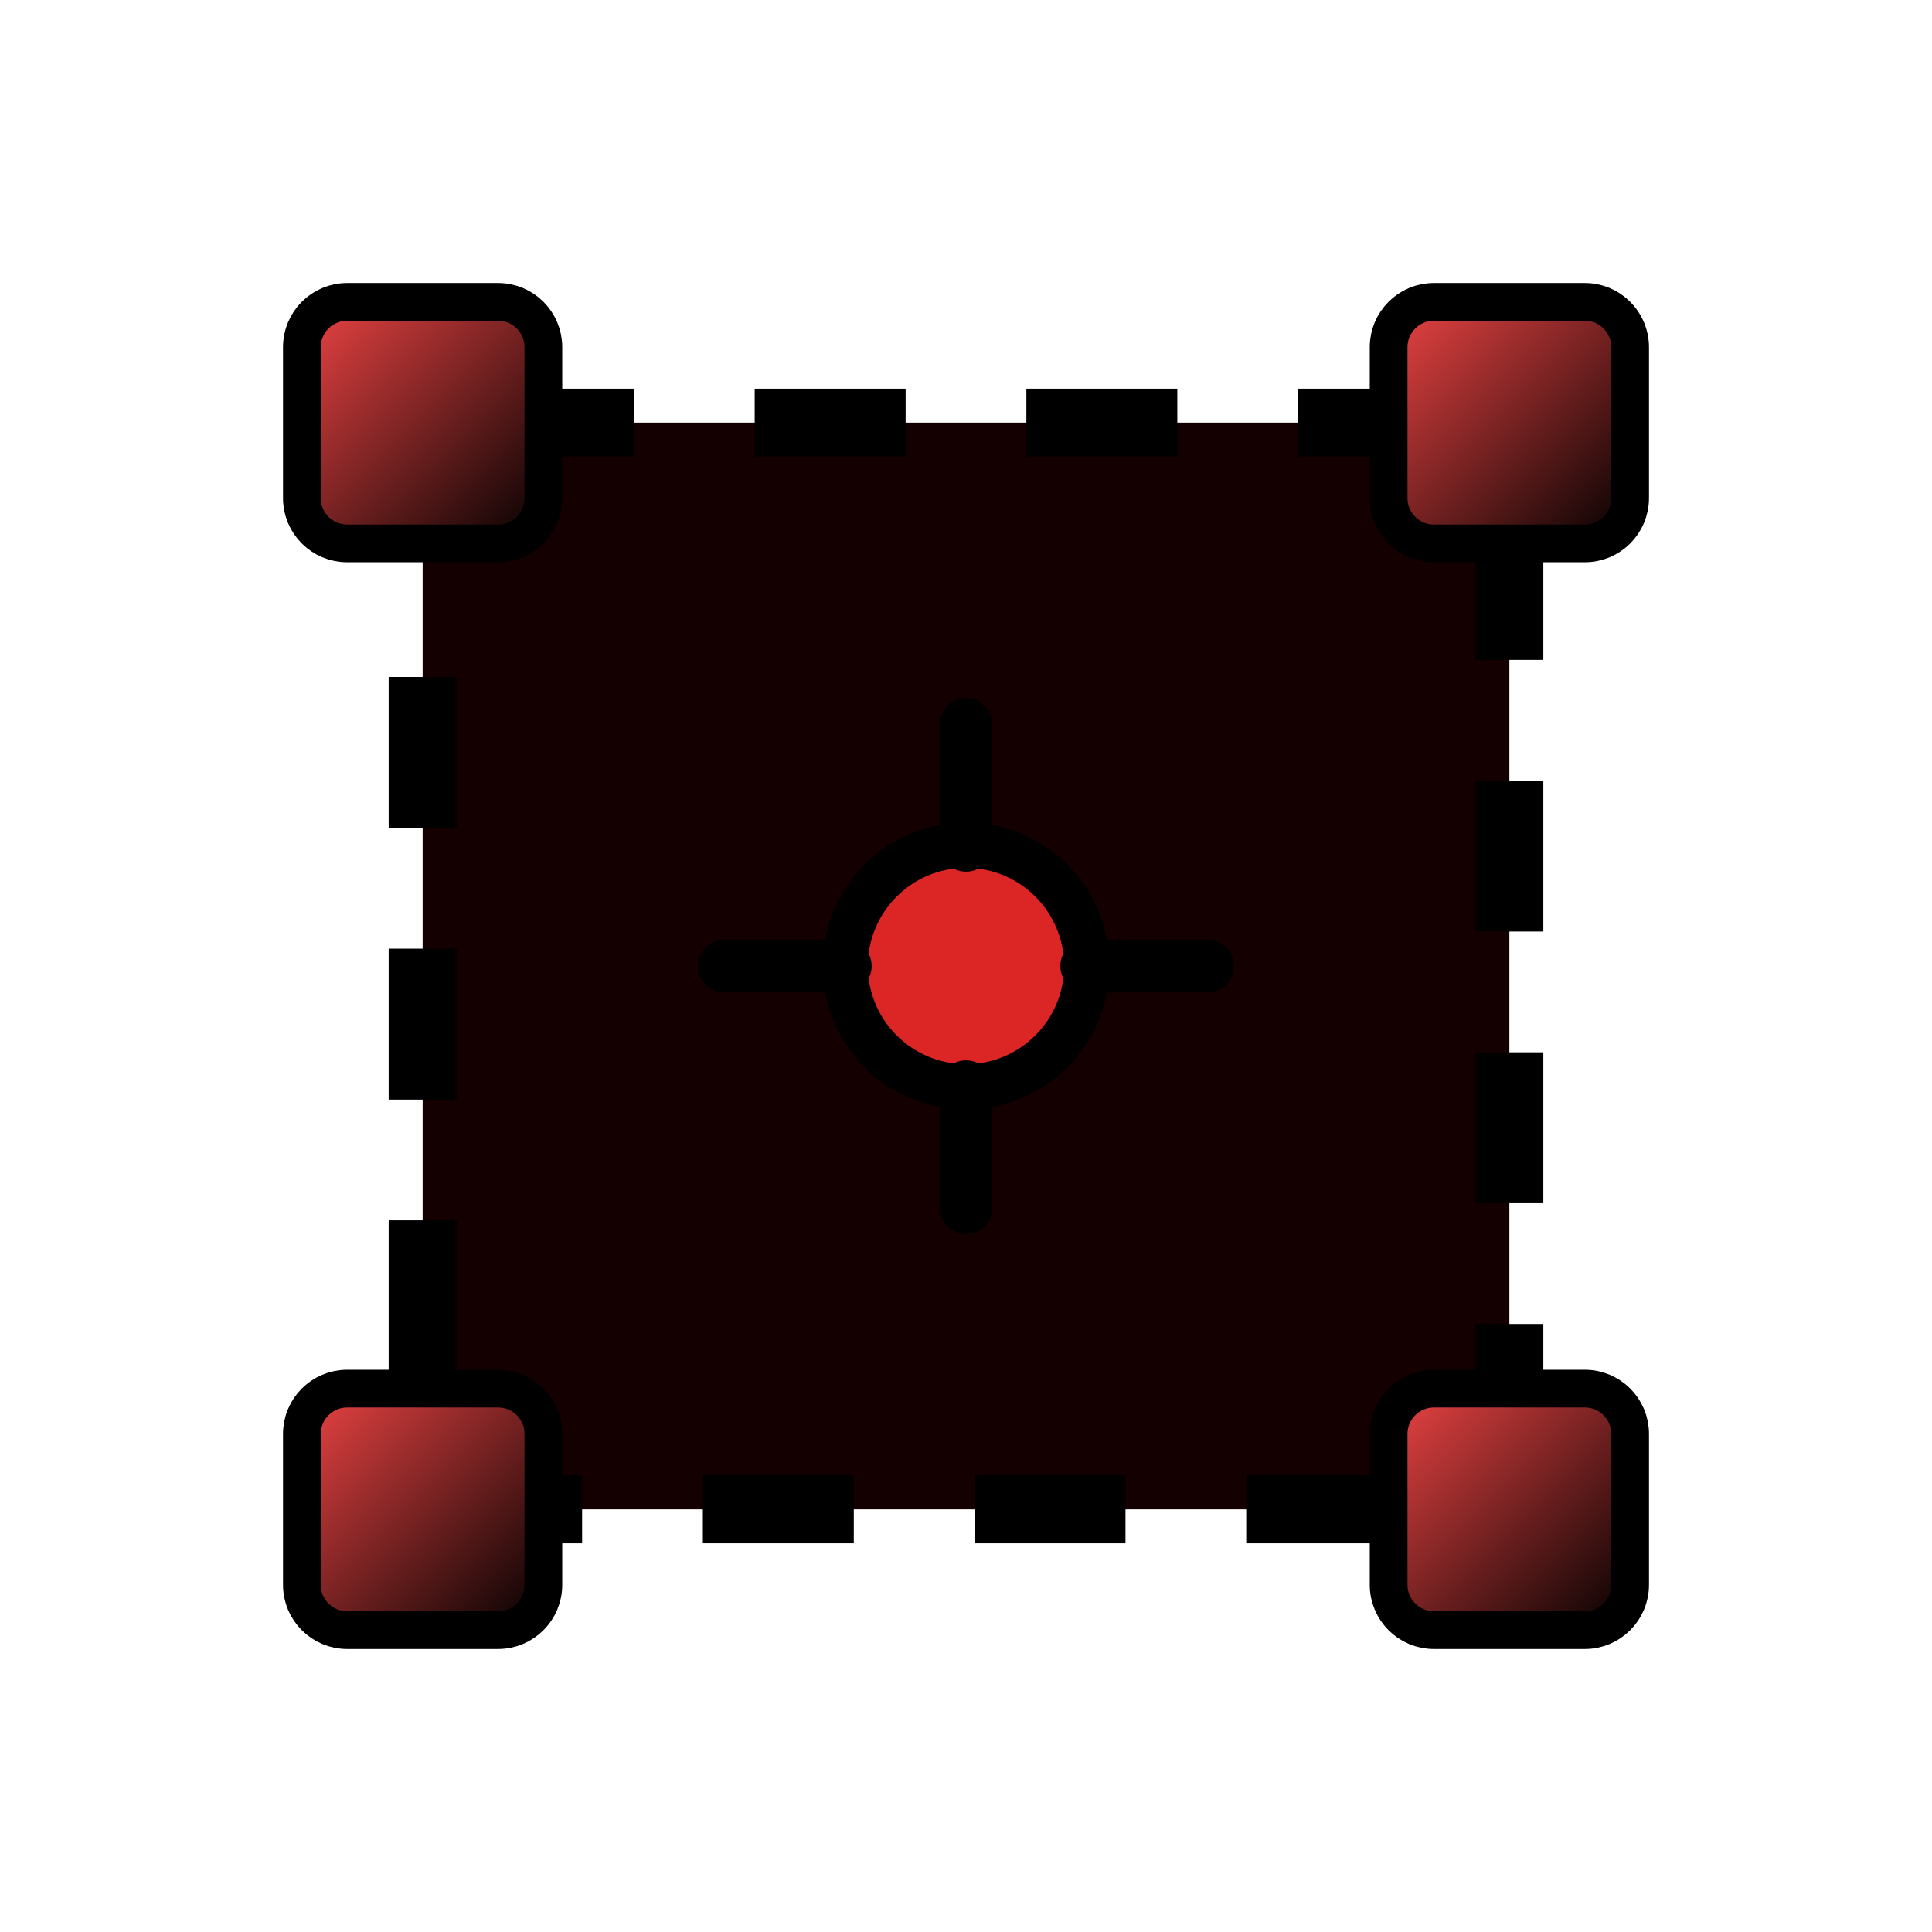
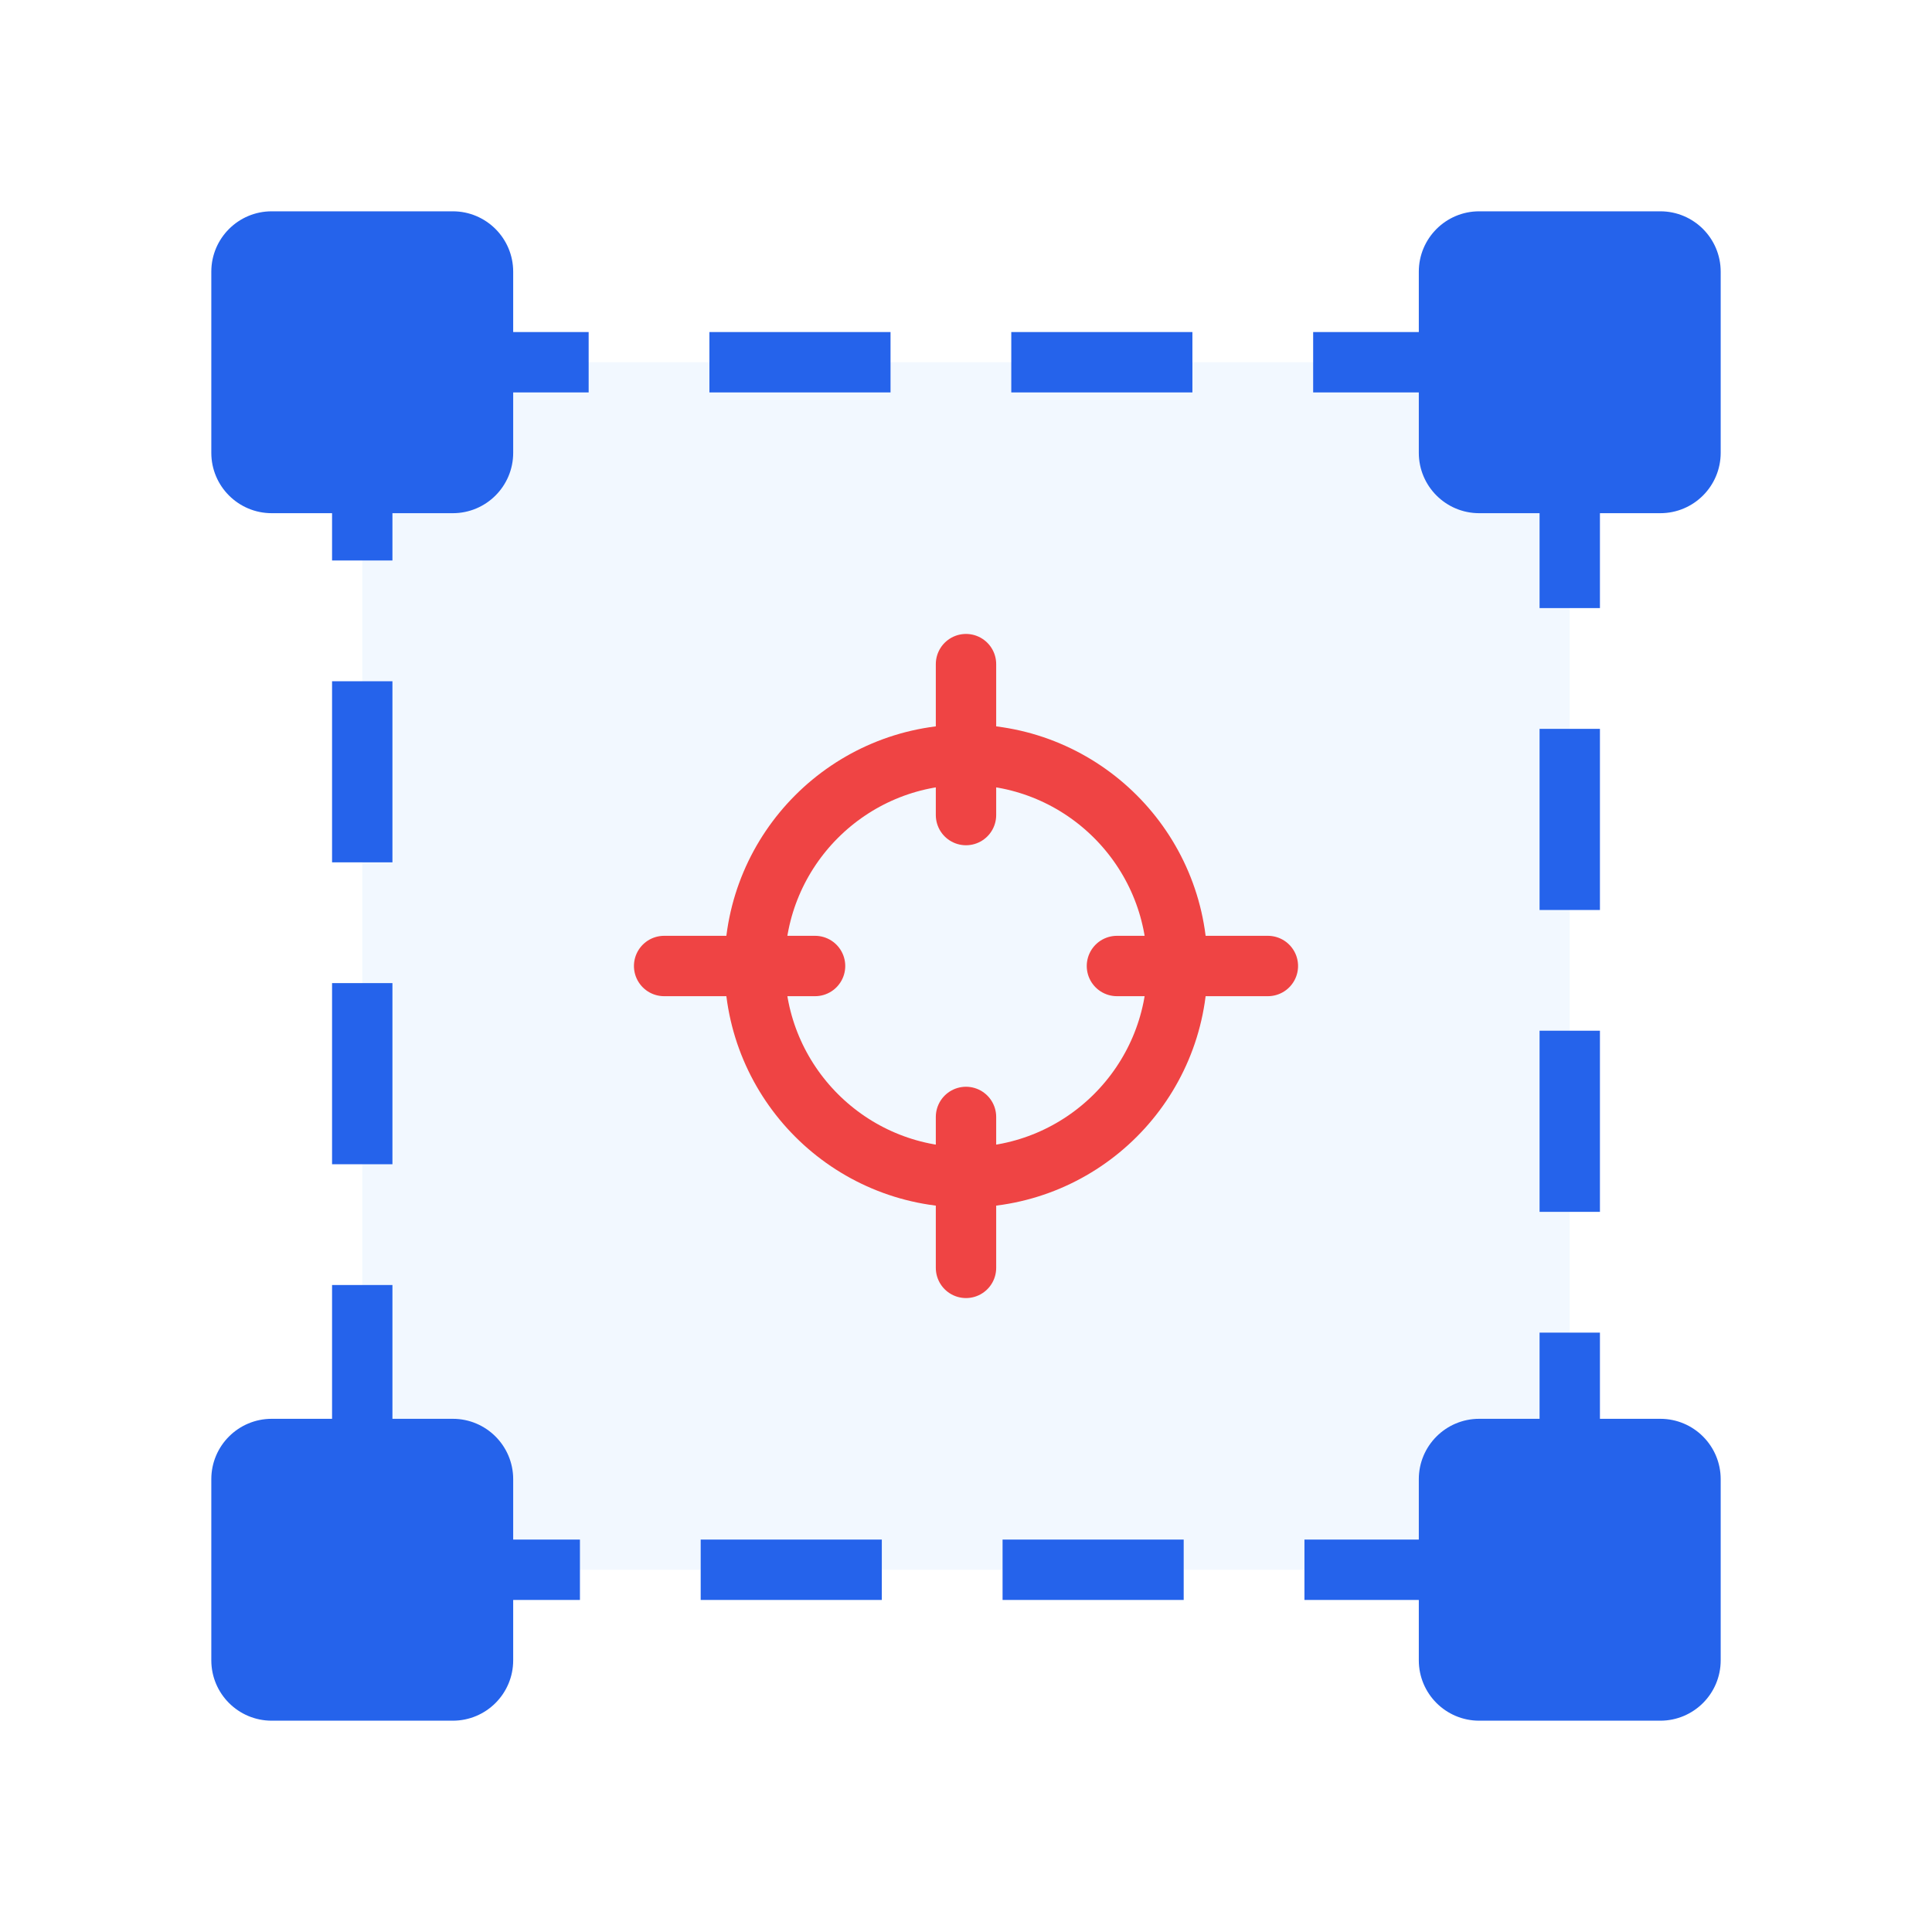
<svg xmlns="http://www.w3.org/2000/svg" viewBox="0 0 64 64">
-   <defs>
-     <linearGradient id="aoiCorner" x1="0" y1="0" x2="1" y2="1">
-       <stop offset="0%" stop-color="#ef4444" />
-       <stop offset="100%" stop-color="#000000" />
-     </linearGradient>
-   </defs>
-   <rect x="14" y="14" width="36" height="36" rx="2" fill="#140000" stroke="#000000" stroke-width="2.25" stroke-dasharray="5 4" />
-   <rect x="10" y="10" width="8" height="8" rx="1.5" fill="url(#aoiCorner)" stroke="#000000" stroke-width="1.25" />
-   <rect x="46" y="10" width="8" height="8" rx="1.5" fill="url(#aoiCorner)" stroke="#000000" stroke-width="1.25" />
-   <rect x="46" y="46" width="8" height="8" rx="1.5" fill="url(#aoiCorner)" stroke="#000000" stroke-width="1.25" />
-   <rect x="10" y="46" width="8" height="8" rx="1.5" fill="url(#aoiCorner)" stroke="#000000" stroke-width="1.25" />
-   <circle cx="32" cy="32" r="4" fill="#dc2626" stroke="#000000" stroke-width="1.5" />
-   <path d="M32 24v4M32 36v4M24 32h4M36 32h4" stroke="#000000" stroke-width="1.75" stroke-linecap="round" />
+   <rect x="12" y="12" width="40" height="40" rx="1.5" fill="#DBEAFE" fill-opacity="0.35" stroke="#2563EB" stroke-width="2" stroke-dasharray="6 4" />
+   <rect x="7" y="7" width="10" height="10" rx="2" fill="#2563EB" />
+   <rect x="47" y="7" width="10" height="10" rx="2" fill="#2563EB" />
+   <rect x="47" y="47" width="10" height="10" rx="2" fill="#2563EB" />
+   <rect x="7" y="47" width="10" height="10" rx="2" fill="#2563EB" />
+   <circle cx="32" cy="32" r="7" fill="none" stroke="#EF4444" stroke-width="2" />
+   <line x1="32" y1="22" x2="32" y2="27" stroke="#EF4444" stroke-width="2" stroke-linecap="round" />
+   <line x1="32" y1="37" x2="32" y2="42" stroke="#EF4444" stroke-width="2" stroke-linecap="round" />
+   <line x1="22" y1="32" x2="27" y2="32" stroke="#EF4444" stroke-width="2" stroke-linecap="round" />
+   <line x1="37" y1="32" x2="42" y2="32" stroke="#EF4444" stroke-width="2" stroke-linecap="round" />
</svg>
